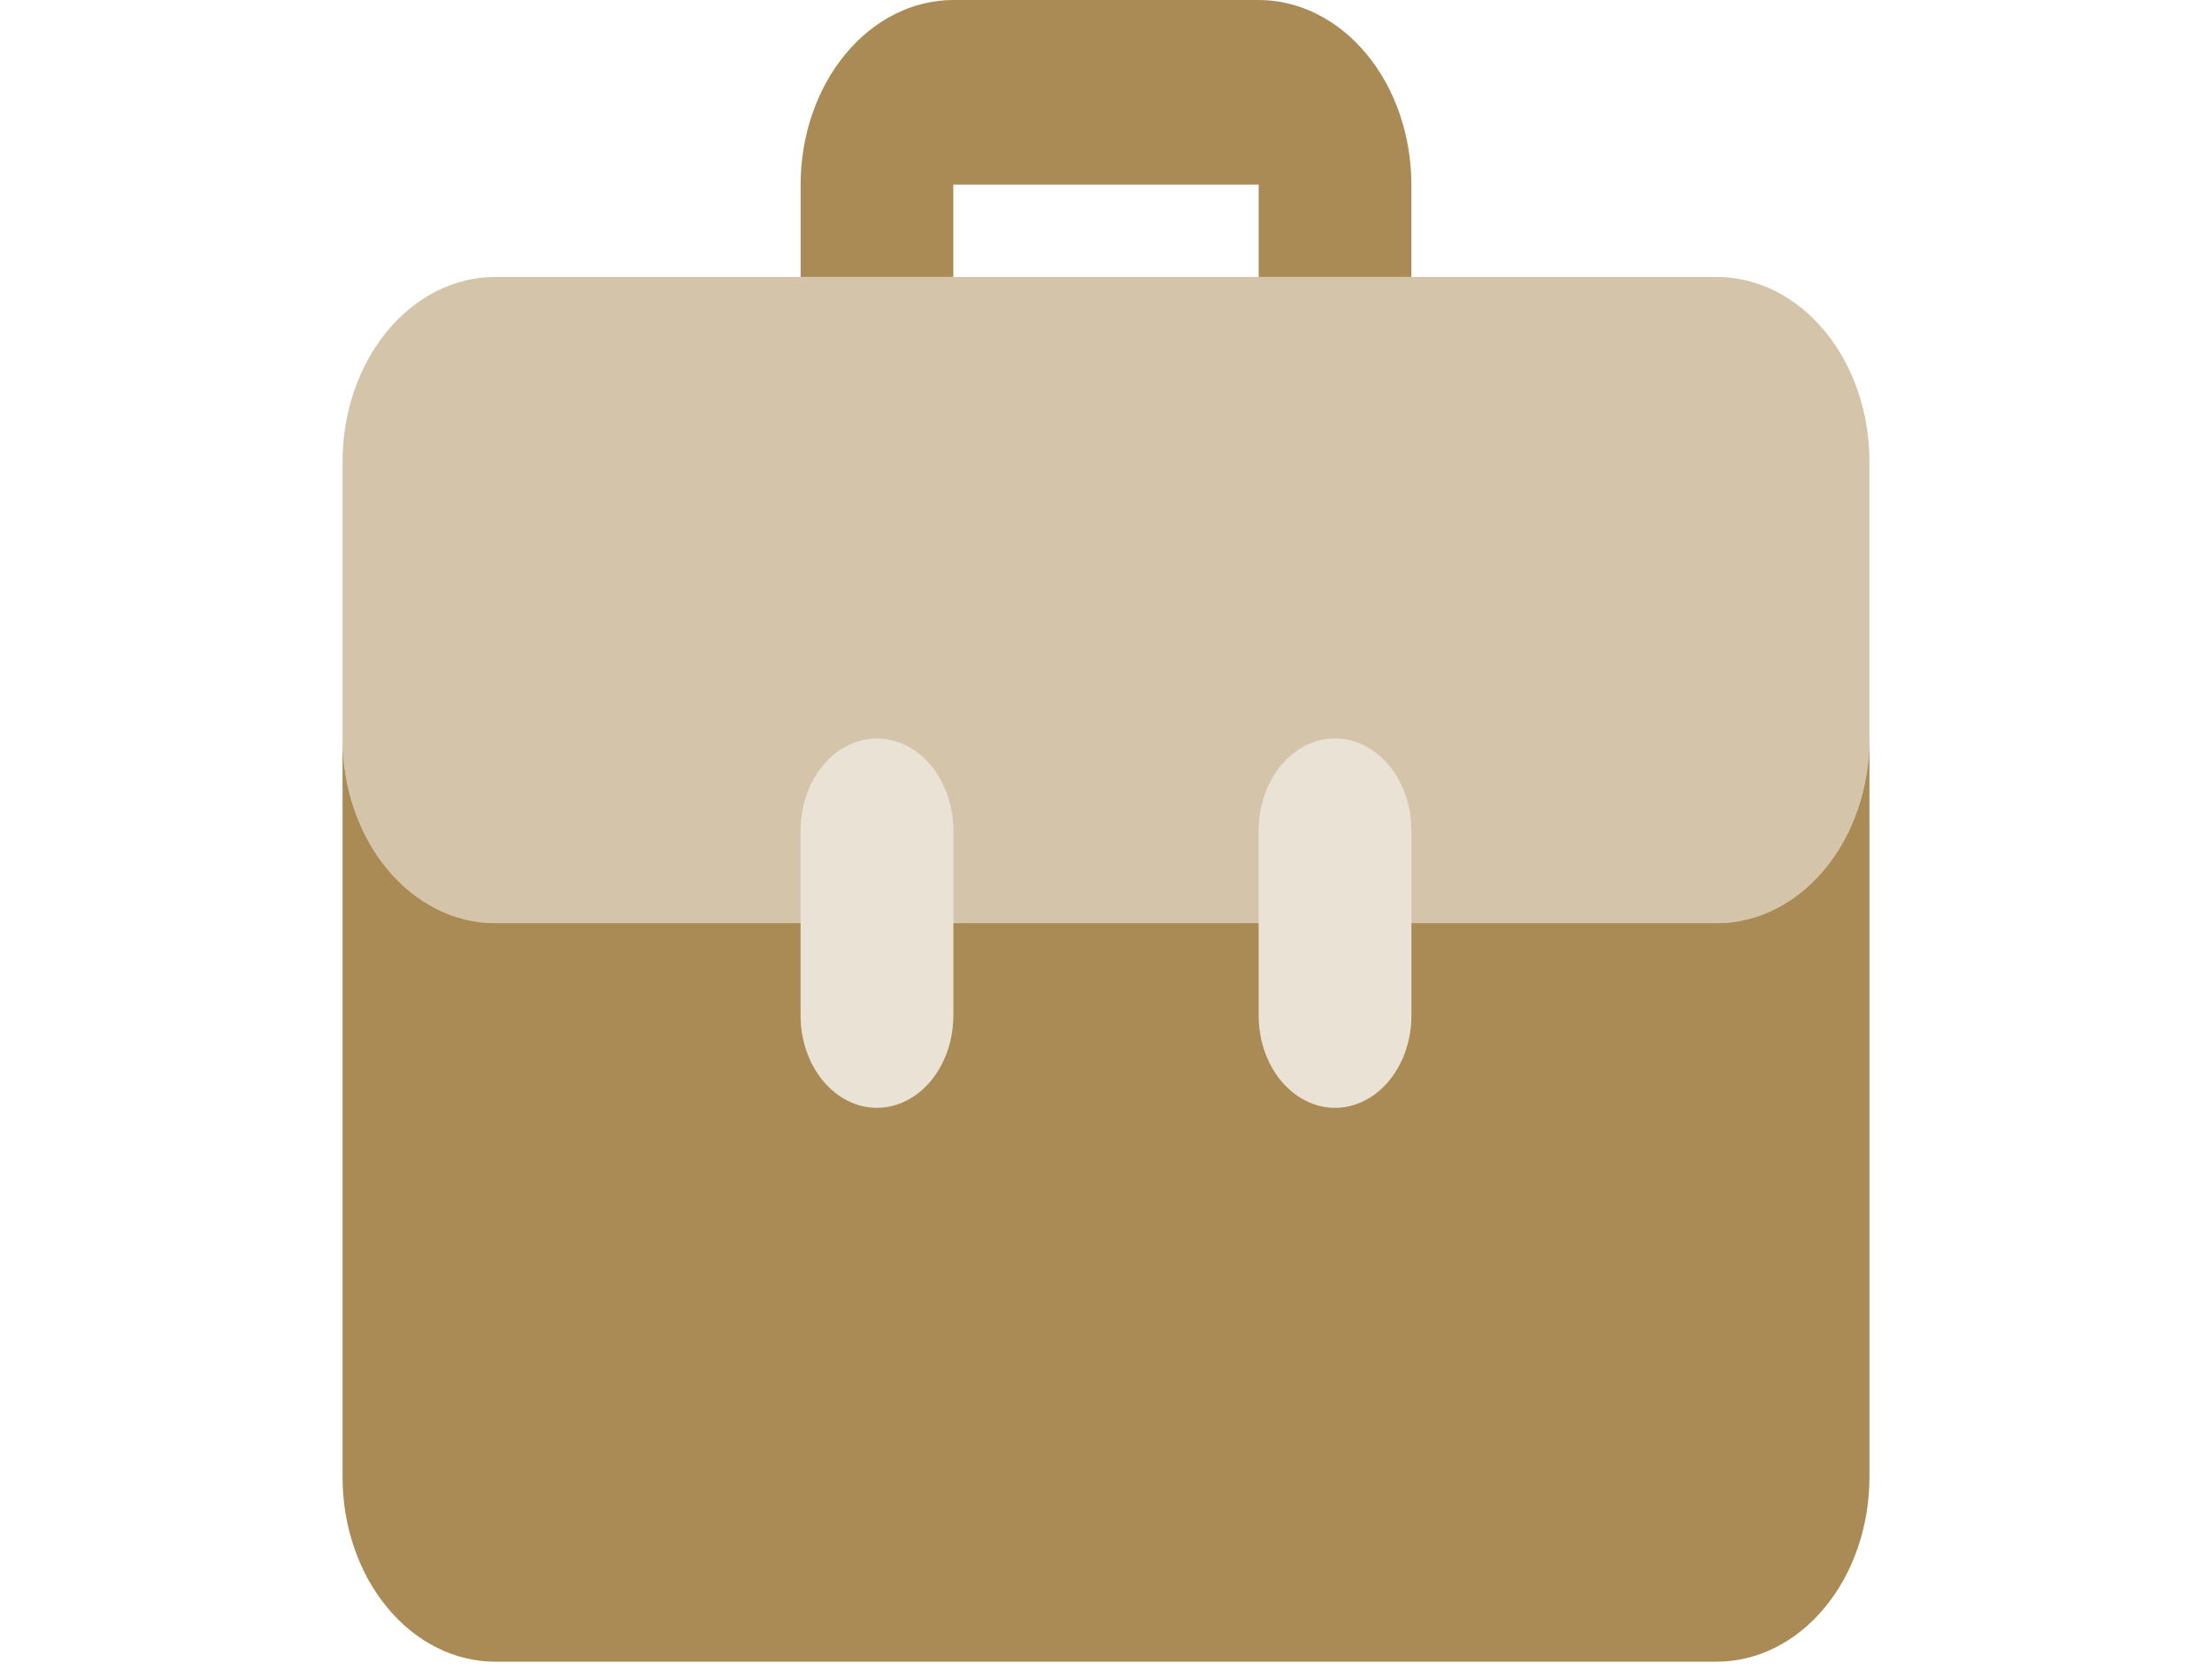
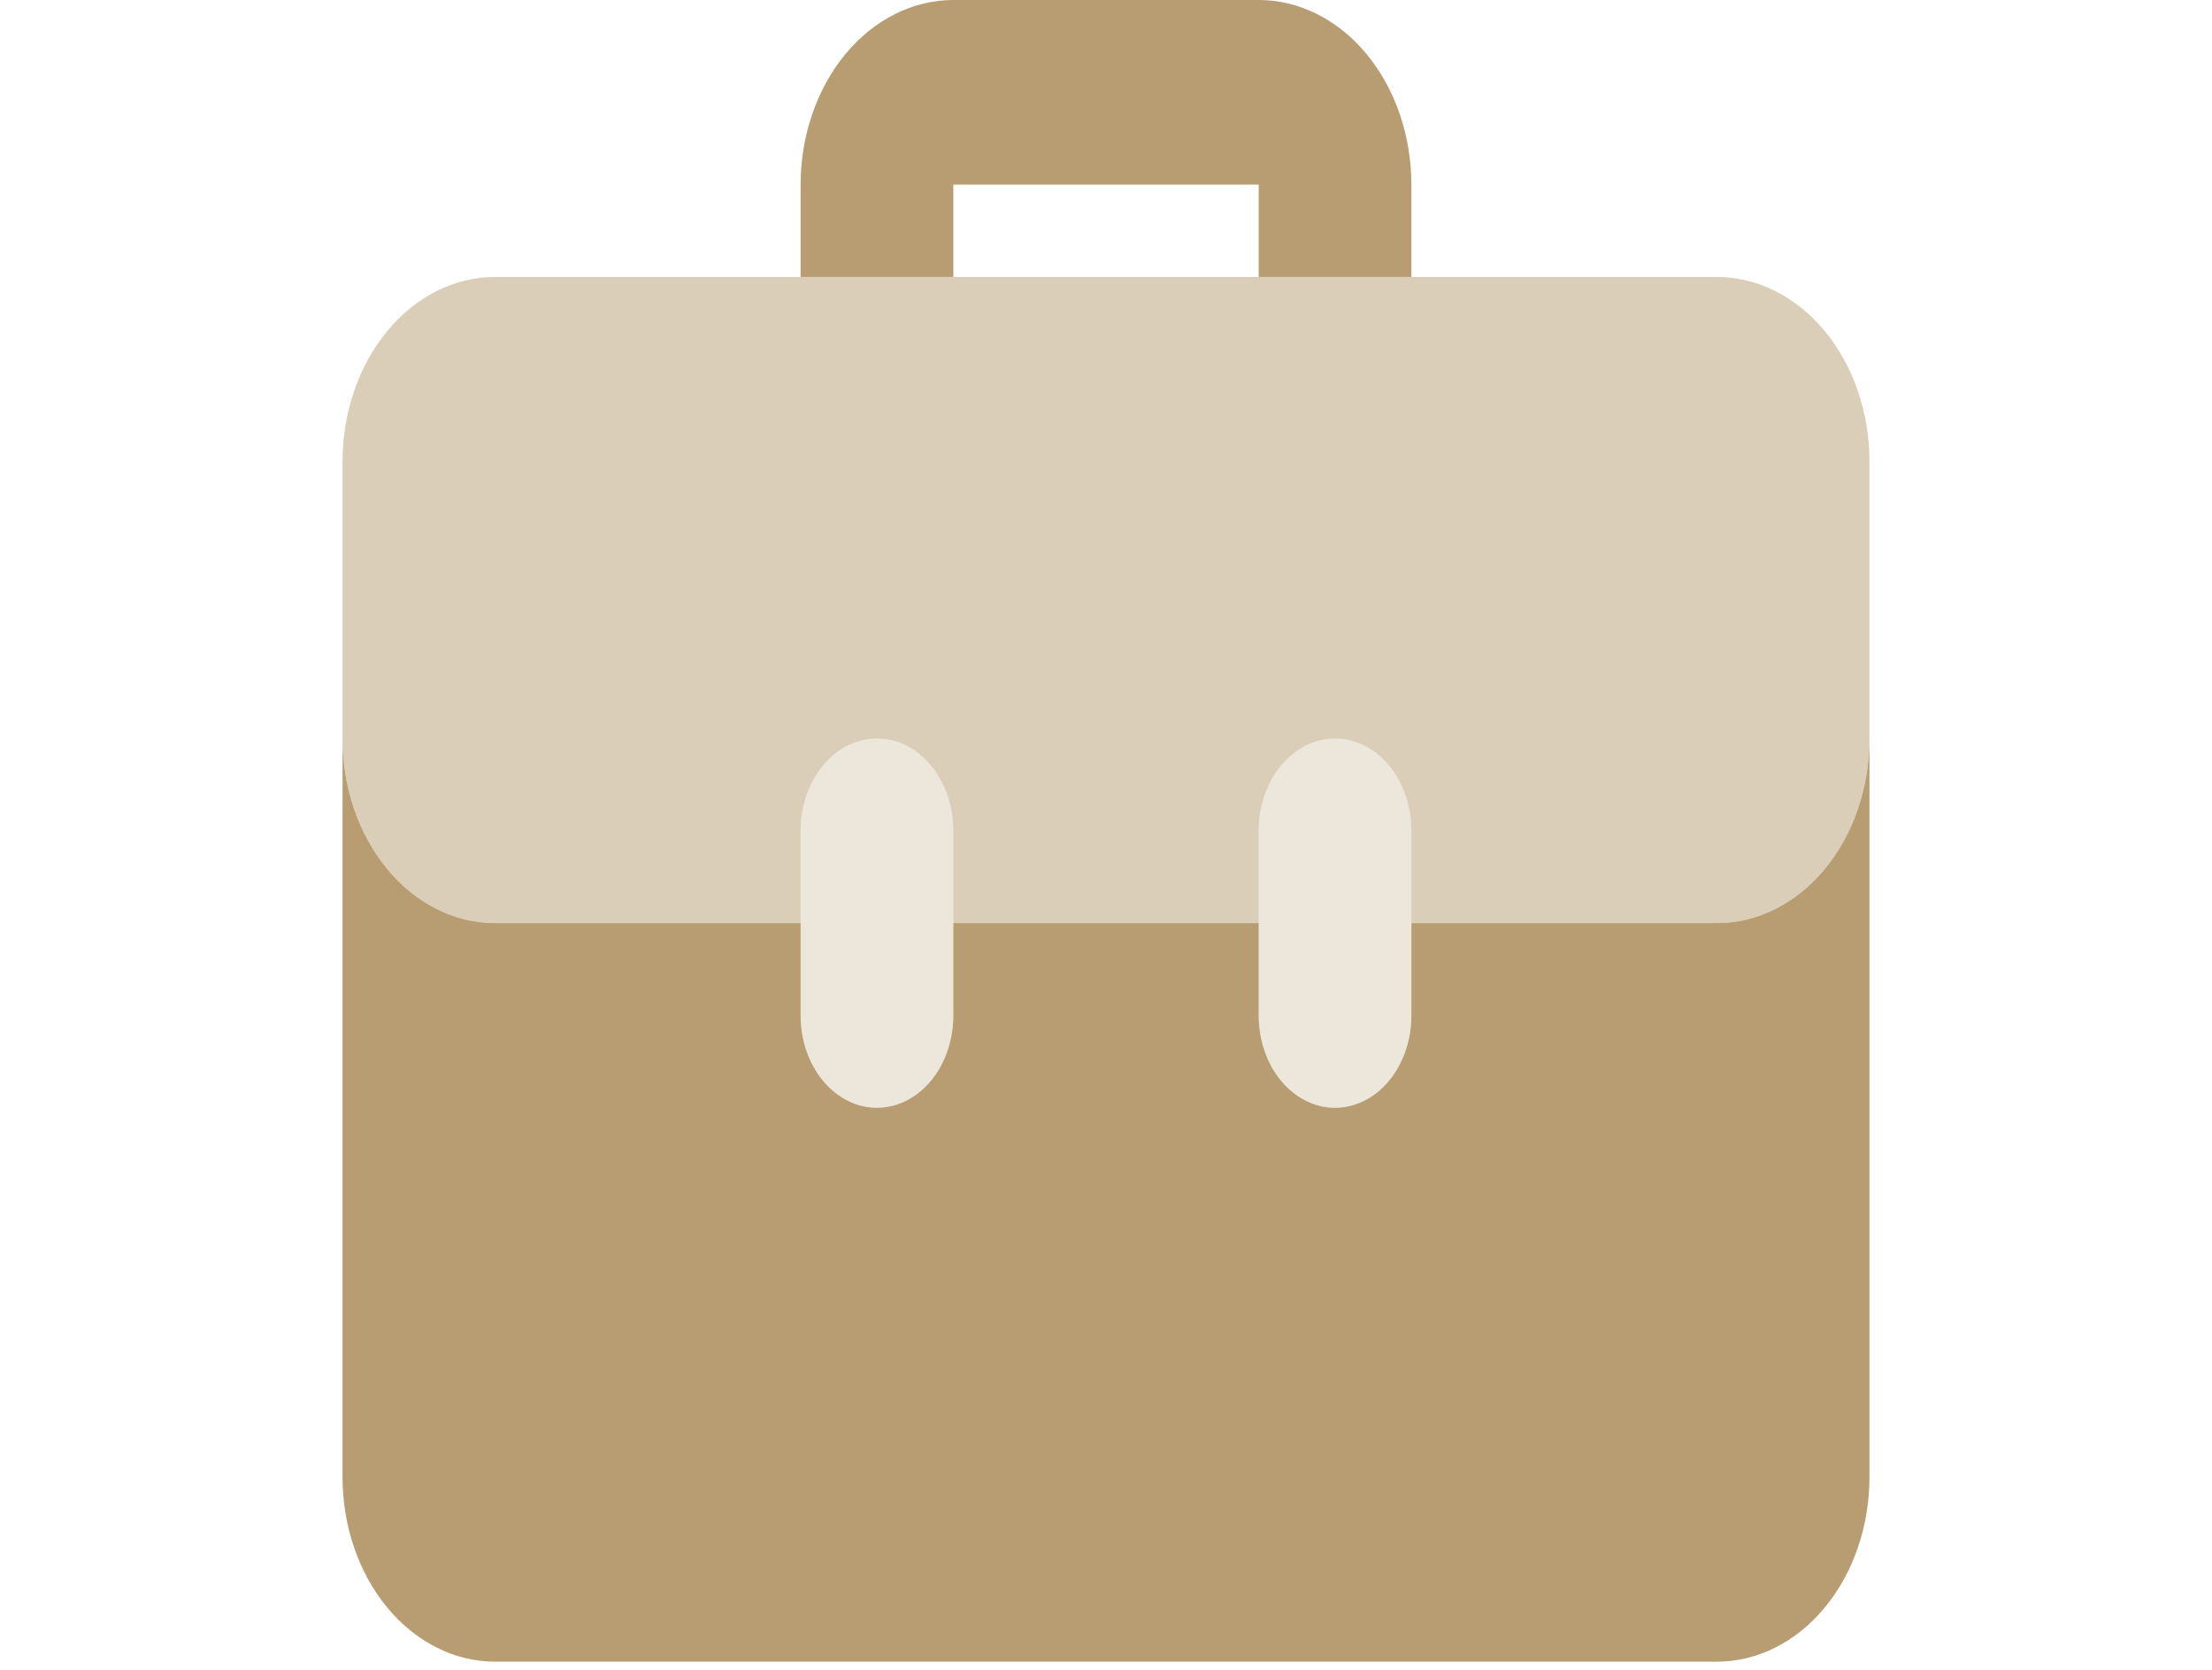
<svg xmlns="http://www.w3.org/2000/svg" width="53" height="40" viewBox="0 0 75 82" fill="none">
-   <path d="M30 13.6V9.067H45V13.6H52.5V9.067C52.498 6.663 51.707 4.358 50.301 2.658C48.895 0.958 46.989 0.002 45 0H30C28.012 0.002 26.105 0.958 24.699 2.658C23.293 4.358 22.502 6.663 22.5 9.067V13.6H30Z" fill="#AA8B56" />
-   <path opacity="0.25" d="M26.25 54.4C25.255 54.4 24.302 53.922 23.598 53.072C22.895 52.222 22.5 51.069 22.5 49.867V40.8C22.5 39.598 22.895 38.445 23.598 37.594C24.302 36.744 25.255 36.267 26.25 36.267C27.245 36.267 28.198 36.744 28.902 37.594C29.605 38.445 30 39.598 30 40.8V49.867C30 51.069 29.605 52.222 28.902 53.072C28.198 53.922 27.245 54.4 26.25 54.4ZM48.75 54.4C47.755 54.4 46.802 53.922 46.098 53.072C45.395 52.222 45 51.069 45 49.867V40.8C45 39.598 45.395 38.445 46.098 37.594C46.802 36.744 47.755 36.267 48.75 36.267C49.745 36.267 50.698 36.744 51.402 37.594C52.105 38.445 52.5 39.598 52.5 40.8V49.867C52.5 51.069 52.105 52.222 51.402 53.072C50.698 53.922 49.745 54.4 48.75 54.4Z" fill="#AA8B56" />
-   <path opacity="0.5" d="M67.5 13.6H7.5C5.511 13.6 3.603 14.555 2.197 16.256C0.79 17.956 0 20.262 0 22.667V36.267C0 38.671 0.79 40.977 2.197 42.678C3.603 44.378 5.511 45.333 7.5 45.333H22.5V40.8C22.5 39.598 22.895 38.445 23.598 37.594C24.302 36.744 25.255 36.267 26.25 36.267C27.245 36.267 28.198 36.744 28.902 37.594C29.605 38.445 30 39.598 30 40.8V45.333H45V40.8C45 39.598 45.395 38.445 46.098 37.594C46.802 36.744 47.755 36.267 48.75 36.267C49.745 36.267 50.698 36.744 51.402 37.594C52.105 38.445 52.5 39.598 52.5 40.8V45.333H67.5C69.489 45.333 71.397 44.378 72.803 42.678C74.21 40.977 75 38.671 75 36.267V22.667C75 20.262 74.21 17.956 72.803 16.256C71.397 14.555 69.489 13.6 67.5 13.6Z" fill="#AA8B56" />
-   <path d="M67.5 45.333H52.5V49.867C52.5 51.069 52.105 52.222 51.402 53.072C50.698 53.922 49.745 54.4 48.75 54.4C47.755 54.4 46.802 53.922 46.098 53.072C45.395 52.222 45 51.069 45 49.867V45.333H30V49.867C30 51.069 29.605 52.222 28.902 53.072C28.198 53.922 27.245 54.4 26.25 54.4C25.255 54.4 24.302 53.922 23.598 53.072C22.895 52.222 22.5 51.069 22.5 49.867V45.333H7.5C5.511 45.333 3.603 44.378 2.197 42.678C0.79 40.977 0 38.671 0 36.267V72.533C0 74.938 0.79 77.244 2.197 78.944C3.603 80.645 5.511 81.6 7.5 81.6H67.5C69.489 81.6 71.397 80.645 72.803 78.944C74.21 77.244 75 74.938 75 72.533V36.267C75 38.671 74.21 40.977 72.803 42.678C71.397 44.378 69.489 45.333 67.5 45.333Z" fill="#AA8B56" />
+   <path d="M30 13.6V9.067H45V13.6H52.5V9.067C52.498 6.663 51.707 4.358 50.301 2.658C48.895 0.958 46.989 0.002 45 0H30C28.012 0.002 26.105 0.958 24.699 2.658C23.293 4.358 22.502 6.663 22.5 9.067V13.6H30Z" fill="hsl(38, 33%, 58%)" />
+   <path opacity="0.25" d="M26.25 54.4C25.255 54.4 24.302 53.922 23.598 53.072C22.895 52.222 22.5 51.069 22.5 49.867V40.8C22.5 39.598 22.895 38.445 23.598 37.594C24.302 36.744 25.255 36.267 26.25 36.267C27.245 36.267 28.198 36.744 28.902 37.594C29.605 38.445 30 39.598 30 40.8V49.867C30 51.069 29.605 52.222 28.902 53.072C28.198 53.922 27.245 54.4 26.25 54.4ZM48.75 54.4C47.755 54.4 46.802 53.922 46.098 53.072C45.395 52.222 45 51.069 45 49.867V40.8C45 39.598 45.395 38.445 46.098 37.594C46.802 36.744 47.755 36.267 48.75 36.267C49.745 36.267 50.698 36.744 51.402 37.594C52.105 38.445 52.5 39.598 52.5 40.8V49.867C52.5 51.069 52.105 52.222 51.402 53.072C50.698 53.922 49.745 54.4 48.75 54.4Z" fill="hsl(38, 33%, 58%)" />
+   <path opacity="0.5" d="M67.5 13.6H7.5C5.511 13.6 3.603 14.555 2.197 16.256C0.79 17.956 0 20.262 0 22.667V36.267C0 38.671 0.79 40.977 2.197 42.678C3.603 44.378 5.511 45.333 7.5 45.333H22.5V40.8C22.5 39.598 22.895 38.445 23.598 37.594C24.302 36.744 25.255 36.267 26.25 36.267C27.245 36.267 28.198 36.744 28.902 37.594C29.605 38.445 30 39.598 30 40.8V45.333H45V40.8C45 39.598 45.395 38.445 46.098 37.594C46.802 36.744 47.755 36.267 48.75 36.267C49.745 36.267 50.698 36.744 51.402 37.594C52.105 38.445 52.5 39.598 52.5 40.8V45.333H67.5C69.489 45.333 71.397 44.378 72.803 42.678C74.21 40.977 75 38.671 75 36.267V22.667C75 20.262 74.21 17.956 72.803 16.256C71.397 14.555 69.489 13.6 67.5 13.6Z" fill="hsl(38, 33%, 58%)" />
+   <path d="M67.5 45.333H52.5V49.867C52.5 51.069 52.105 52.222 51.402 53.072C50.698 53.922 49.745 54.4 48.75 54.4C47.755 54.4 46.802 53.922 46.098 53.072C45.395 52.222 45 51.069 45 49.867V45.333H30V49.867C30 51.069 29.605 52.222 28.902 53.072C28.198 53.922 27.245 54.4 26.25 54.4C25.255 54.4 24.302 53.922 23.598 53.072C22.895 52.222 22.5 51.069 22.5 49.867V45.333H7.5C5.511 45.333 3.603 44.378 2.197 42.678C0.79 40.977 0 38.671 0 36.267V72.533C0 74.938 0.79 77.244 2.197 78.944C3.603 80.645 5.511 81.6 7.5 81.6H67.5C69.489 81.6 71.397 80.645 72.803 78.944C74.21 77.244 75 74.938 75 72.533V36.267C75 38.671 74.21 40.977 72.803 42.678C71.397 44.378 69.489 45.333 67.5 45.333Z" fill="hsl(38, 33%, 58%)" />
</svg>
